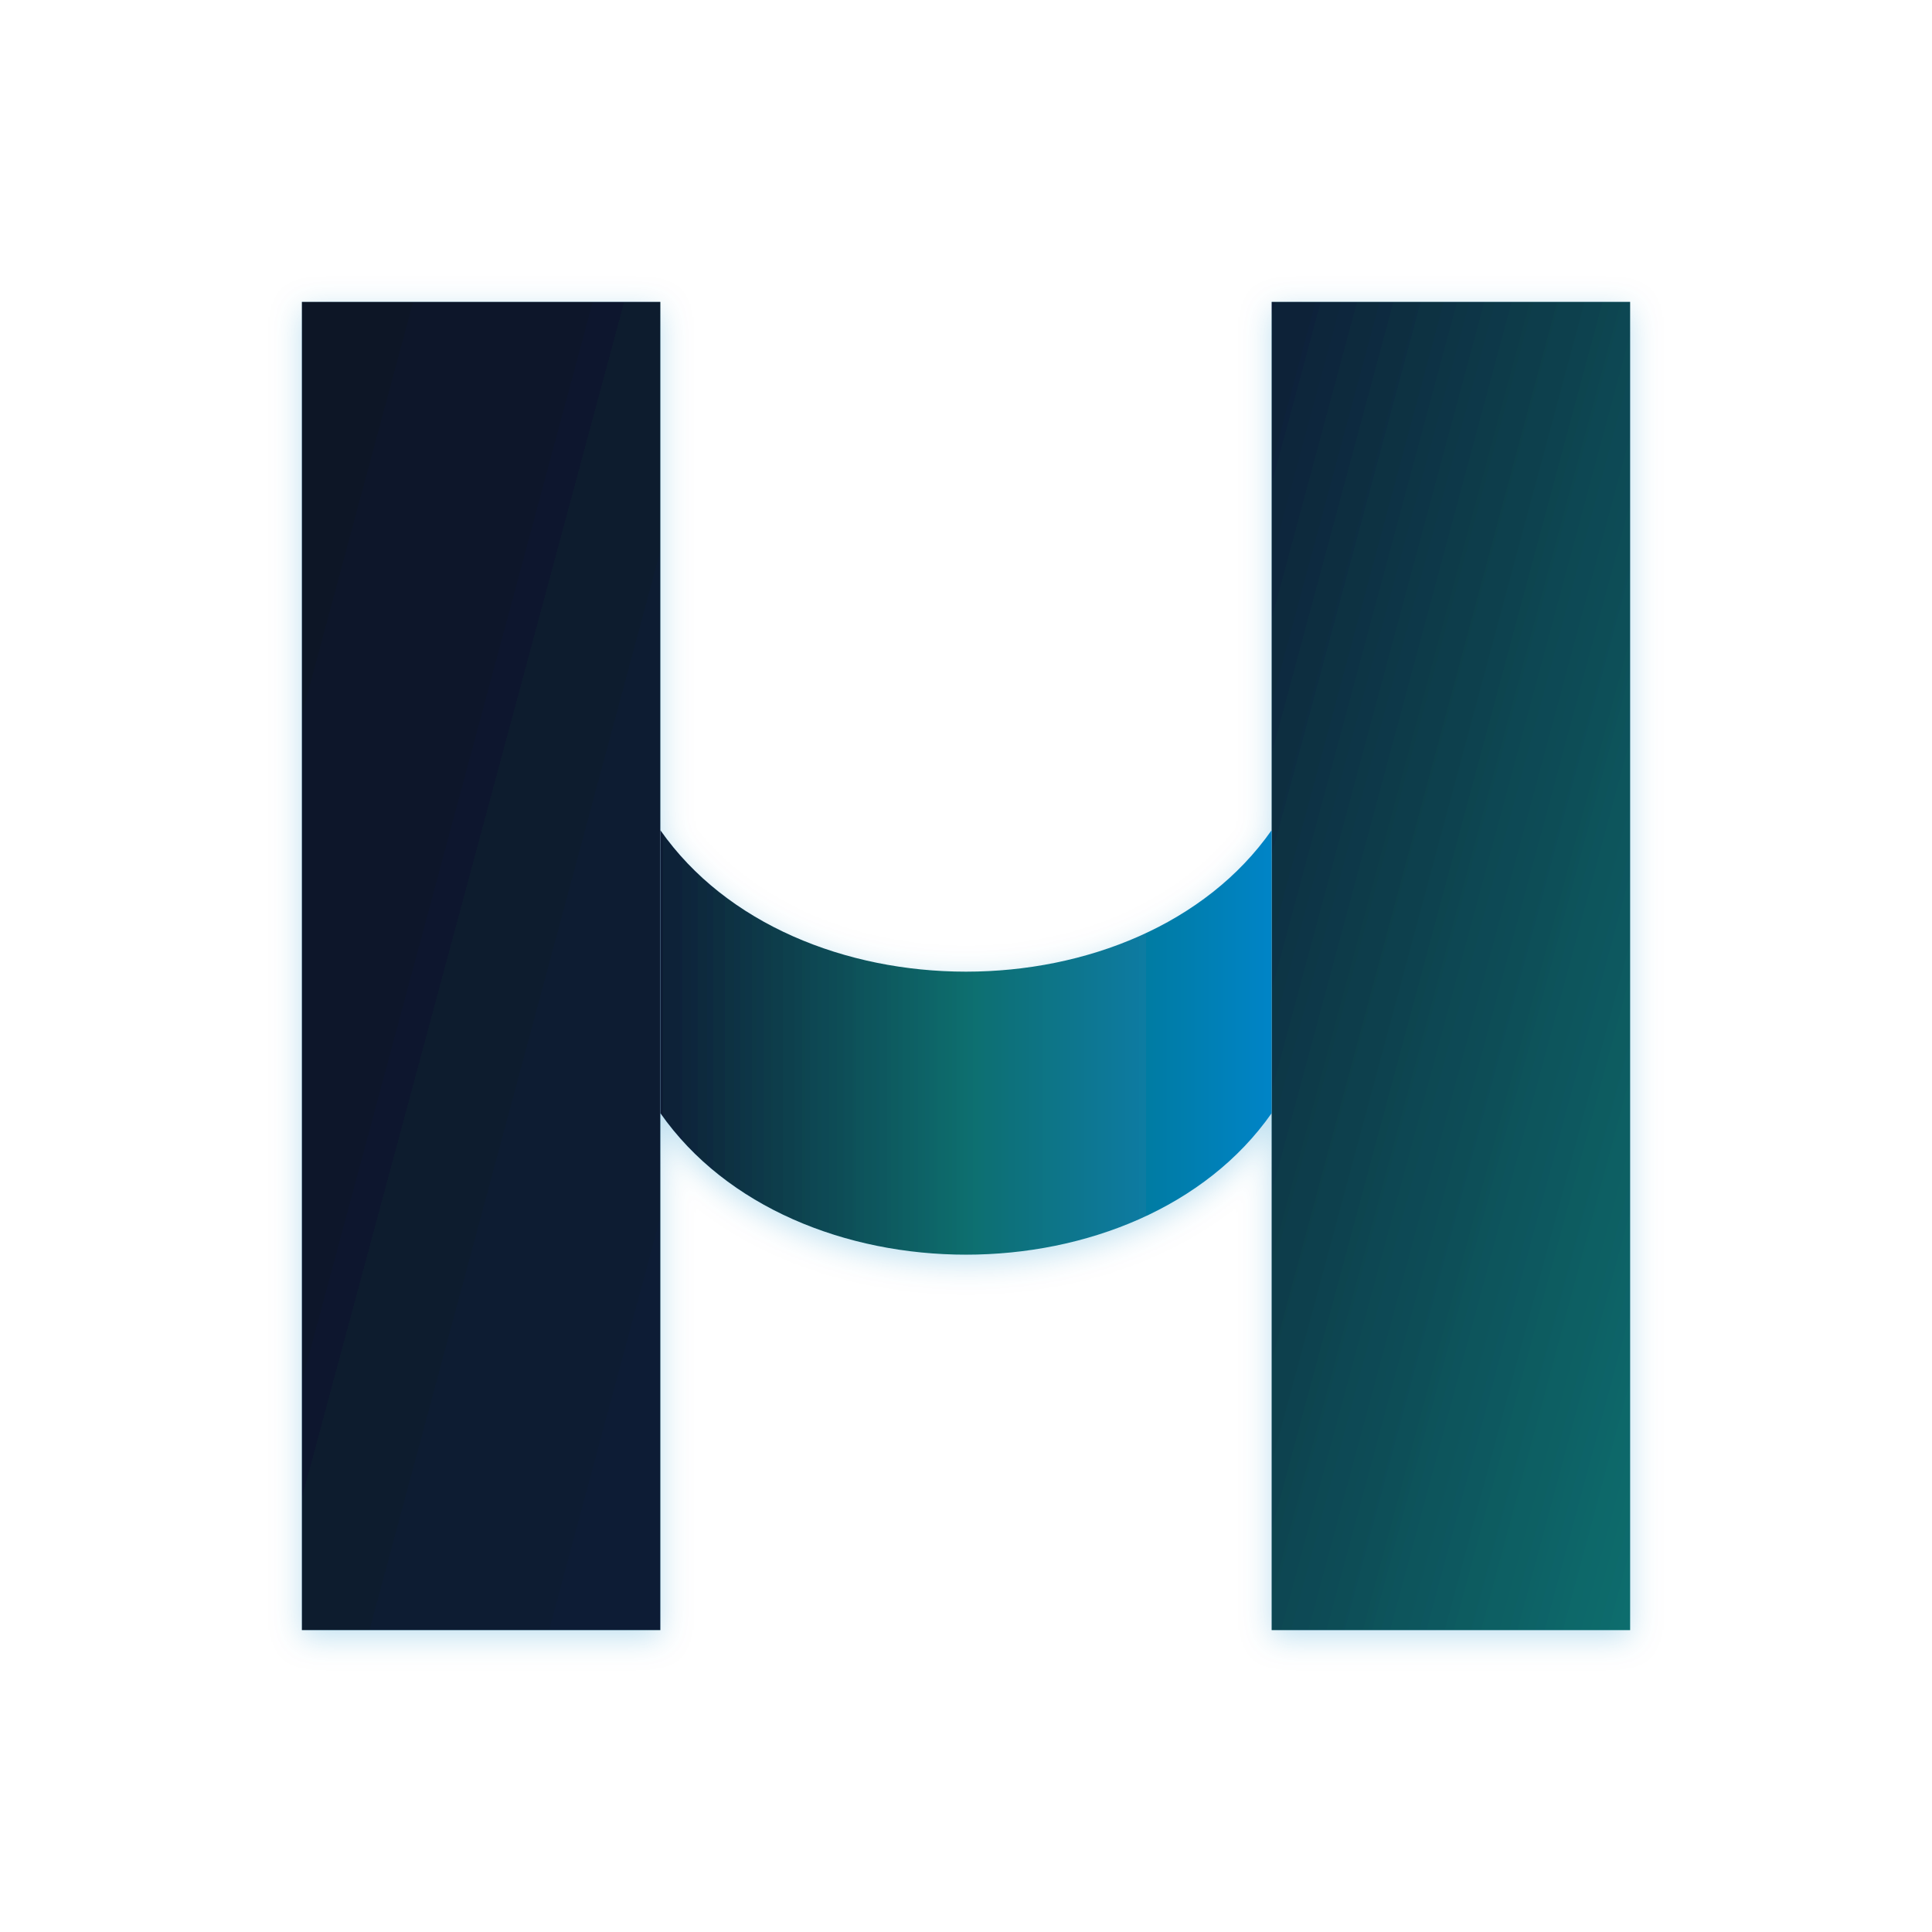
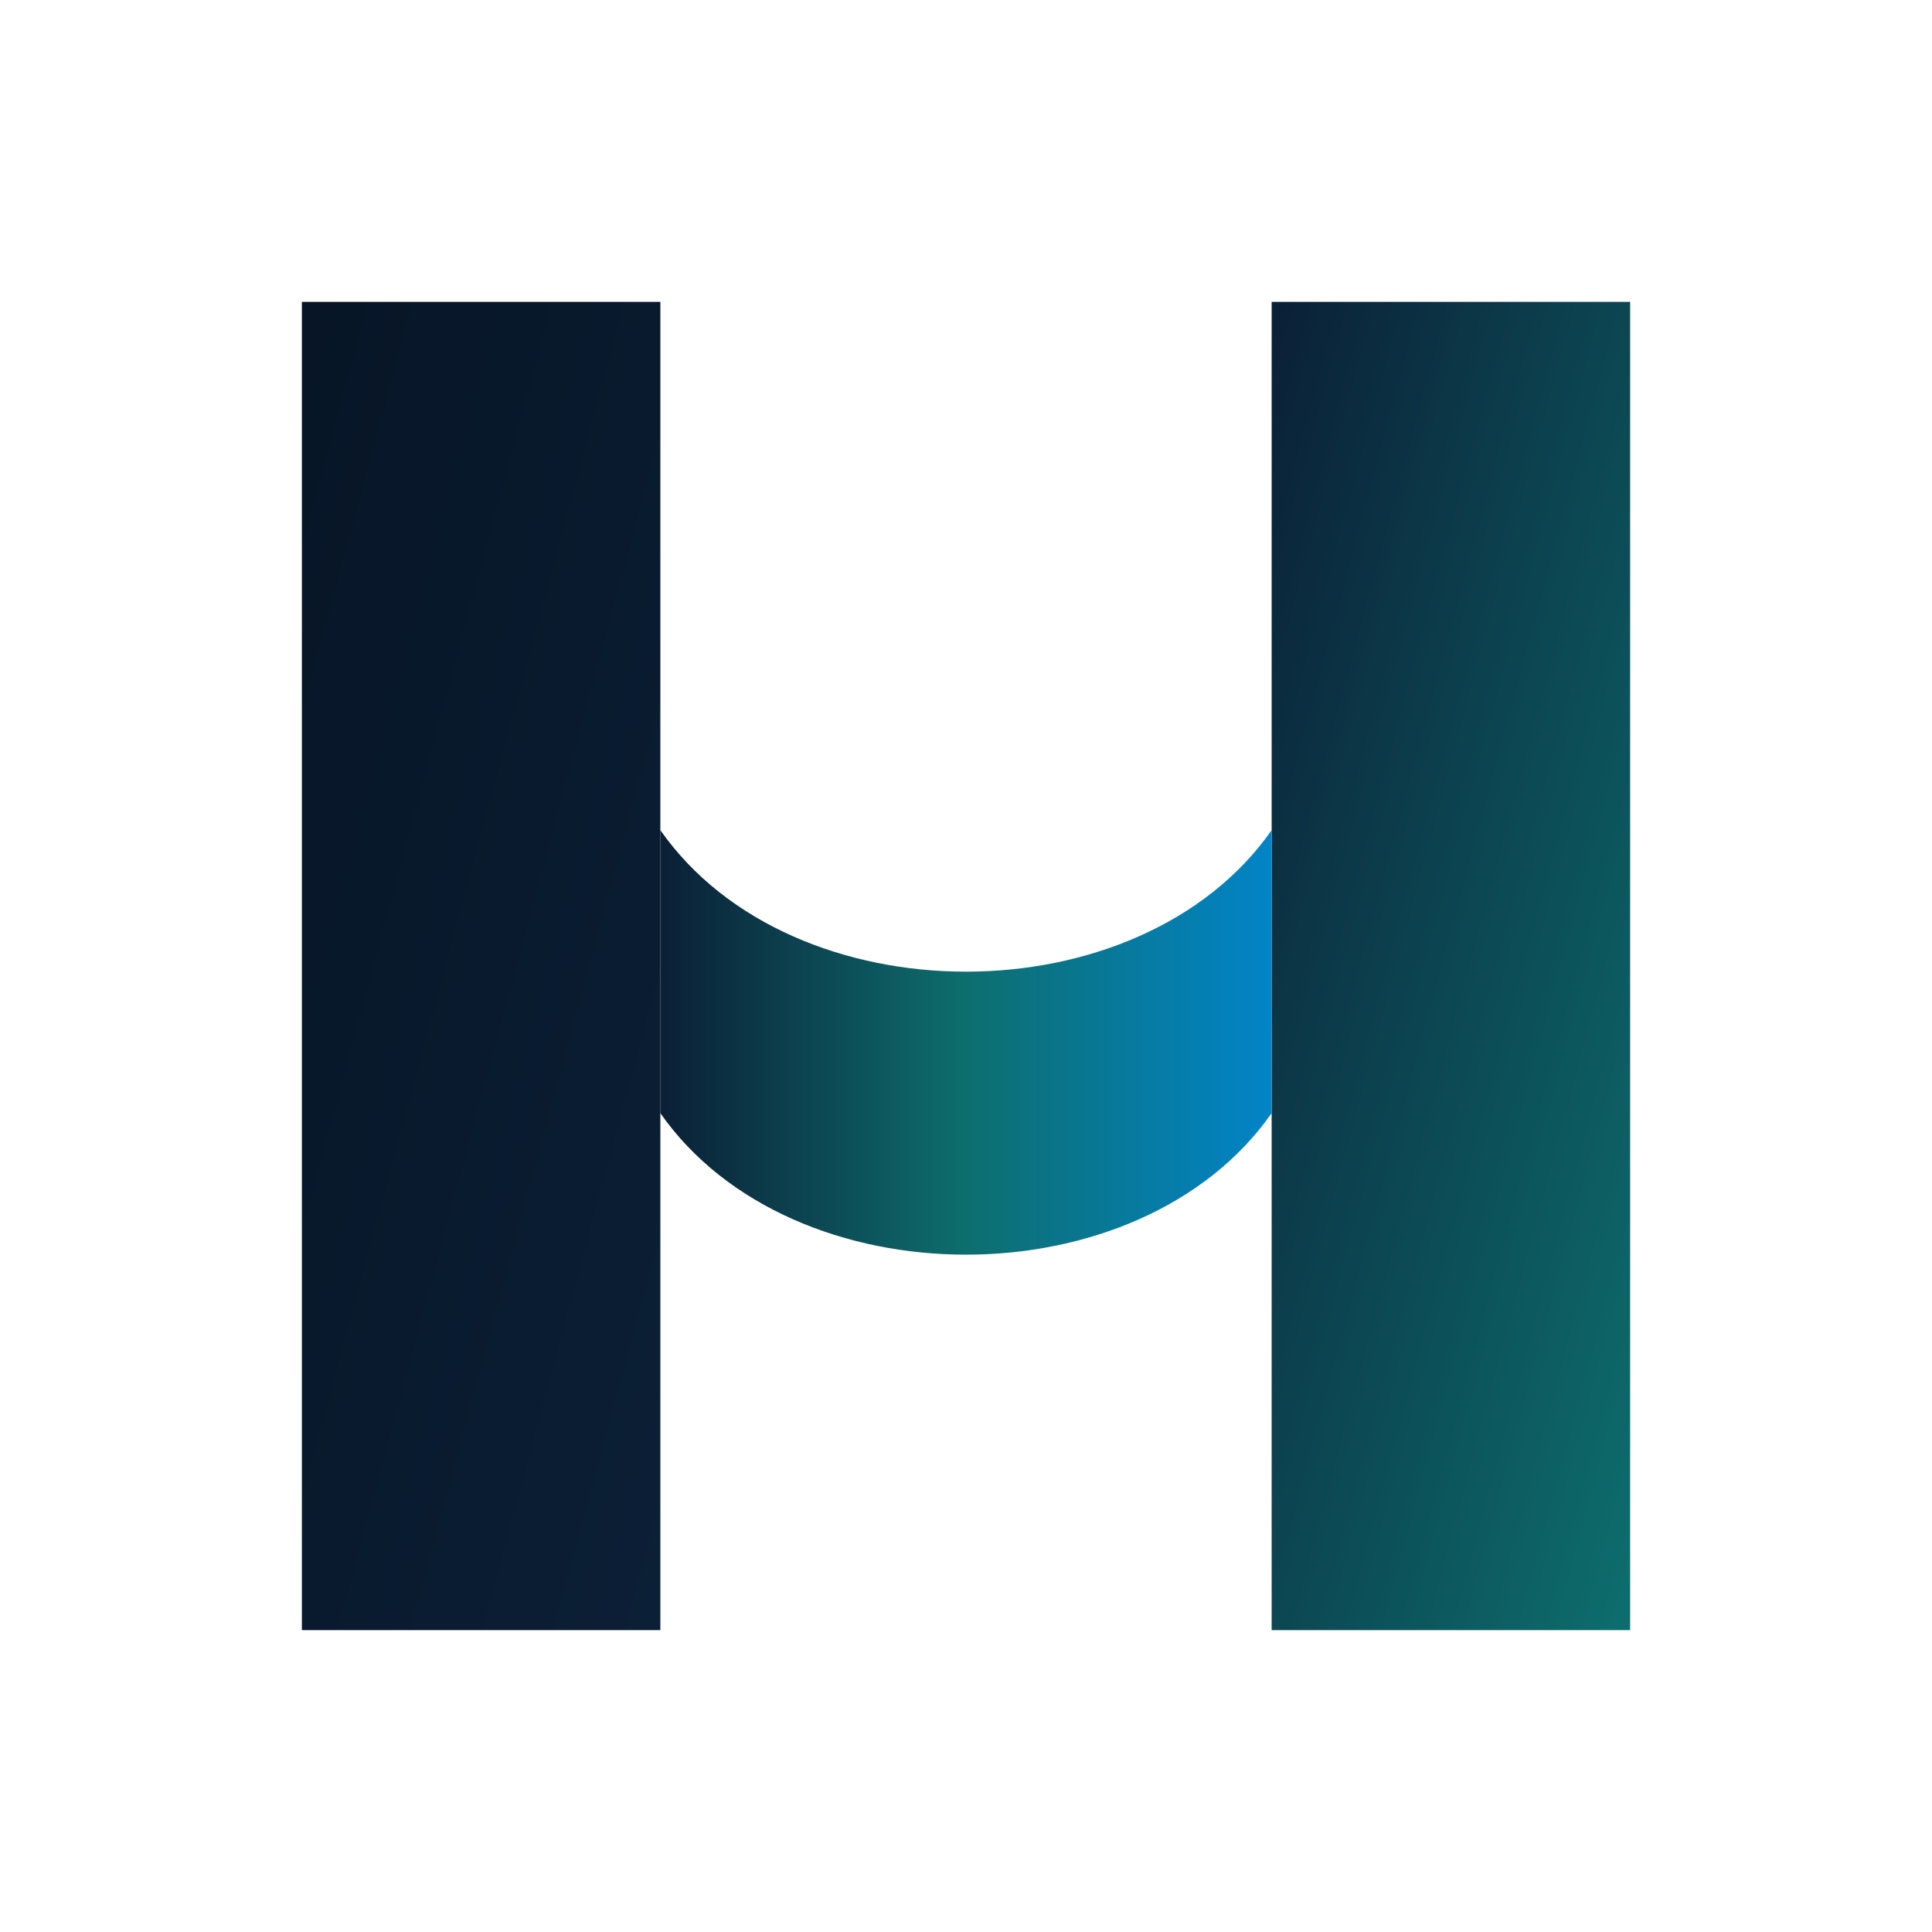
<svg xmlns="http://www.w3.org/2000/svg" viewBox="0 0 512 512" width="512" height="512">
  <defs>
    <linearGradient id="hbLeftLight" x1="0%" y1="0%" x2="100%" y2="100%">
      <stop offset="0%" stop-color="#071526" />
      <stop offset="100%" stop-color="#0B1F36" />
    </linearGradient>
    <linearGradient id="hbRightLight" x1="0%" y1="0%" x2="100%" y2="100%">
      <stop offset="0%" stop-color="#0B1F36" />
      <stop offset="100%" stop-color="#0d6e6e" />
    </linearGradient>
    <linearGradient id="hbBridgeLight" x1="0%" y1="50%" x2="100%" y2="50%">
      <stop offset="0%" stop-color="#0B1F36" />
      <stop offset="50%" stop-color="#0d6e6e" />
      <stop offset="100%" stop-color="#0284c7" />
    </linearGradient>
    <linearGradient id="hbLeftDark" x1="0%" y1="0%" x2="100%" y2="100%">
-       <stop offset="0%" stop-color="#ffffff" />
-       <stop offset="100%" stop-color="#f0fdfa" />
+       <stop offset="0%" stop-color="#38bdf8" />
+       <stop offset="100%" stop-color="#0ea5e9" />
    </linearGradient>
    <linearGradient id="hbRightDark" x1="0%" y1="0%" x2="100%" y2="100%">
      <stop offset="0%" stop-color="#2dd4bf" />
      <stop offset="100%" stop-color="#0d9488" />
    </linearGradient>
    <linearGradient id="hbBridgeDark" x1="0%" y1="50%" x2="100%" y2="50%">
-       <stop offset="0%" stop-color="#ffffff" />
-       <stop offset="40%" stop-color="#38bdf8" />
-       <stop offset="100%" stop-color="#2dd4bf" />
+       <stop offset="0%" stop-color="#38bdf8" />
+       <stop offset="50%" stop-color="#2dd4bf" />
+       <stop offset="100%" stop-color="#0d9488" />
    </linearGradient>
-     <filter id="hbHalo" x="-10%" y="-10%" width="120%" height="120%">
-       <feDropShadow dx="0" dy="2" stdDeviation="4" flood-color="#0284c7" flood-opacity="0.25" />
-     </filter>
  </defs>
  <style>
    .hb-p-left { fill: url(#hbLeftLight); }
    .hb-p-right { fill: url(#hbRightLight); }
    .hb-p-bridge { fill: url(#hbBridgeLight); }

    @media (prefers-color-scheme: dark) {
      .hb-p-left { fill: url(#hbLeftDark); }
      .hb-p-right { fill: url(#hbRightDark); }
      .hb-p-bridge { fill: url(#hbBridgeDark); }
    }
  </style>
-   <g filter="url(#hbHalo)">
+   <g>
    <path class="hb-p-left" d="M 80 80 L 175 80 L 175 432 L 80 432 Z" rx="14" />
    <path class="hb-p-right" d="M 337 80 L 432 80 L 432 432 L 337 432 Z" rx="14" />
    <path class="hb-p-bridge" d="M 175 220               C 210 270, 302 270, 337 220               L 337 295               C 302 345, 210 345, 175 295               Z" />
  </g>
</svg>
